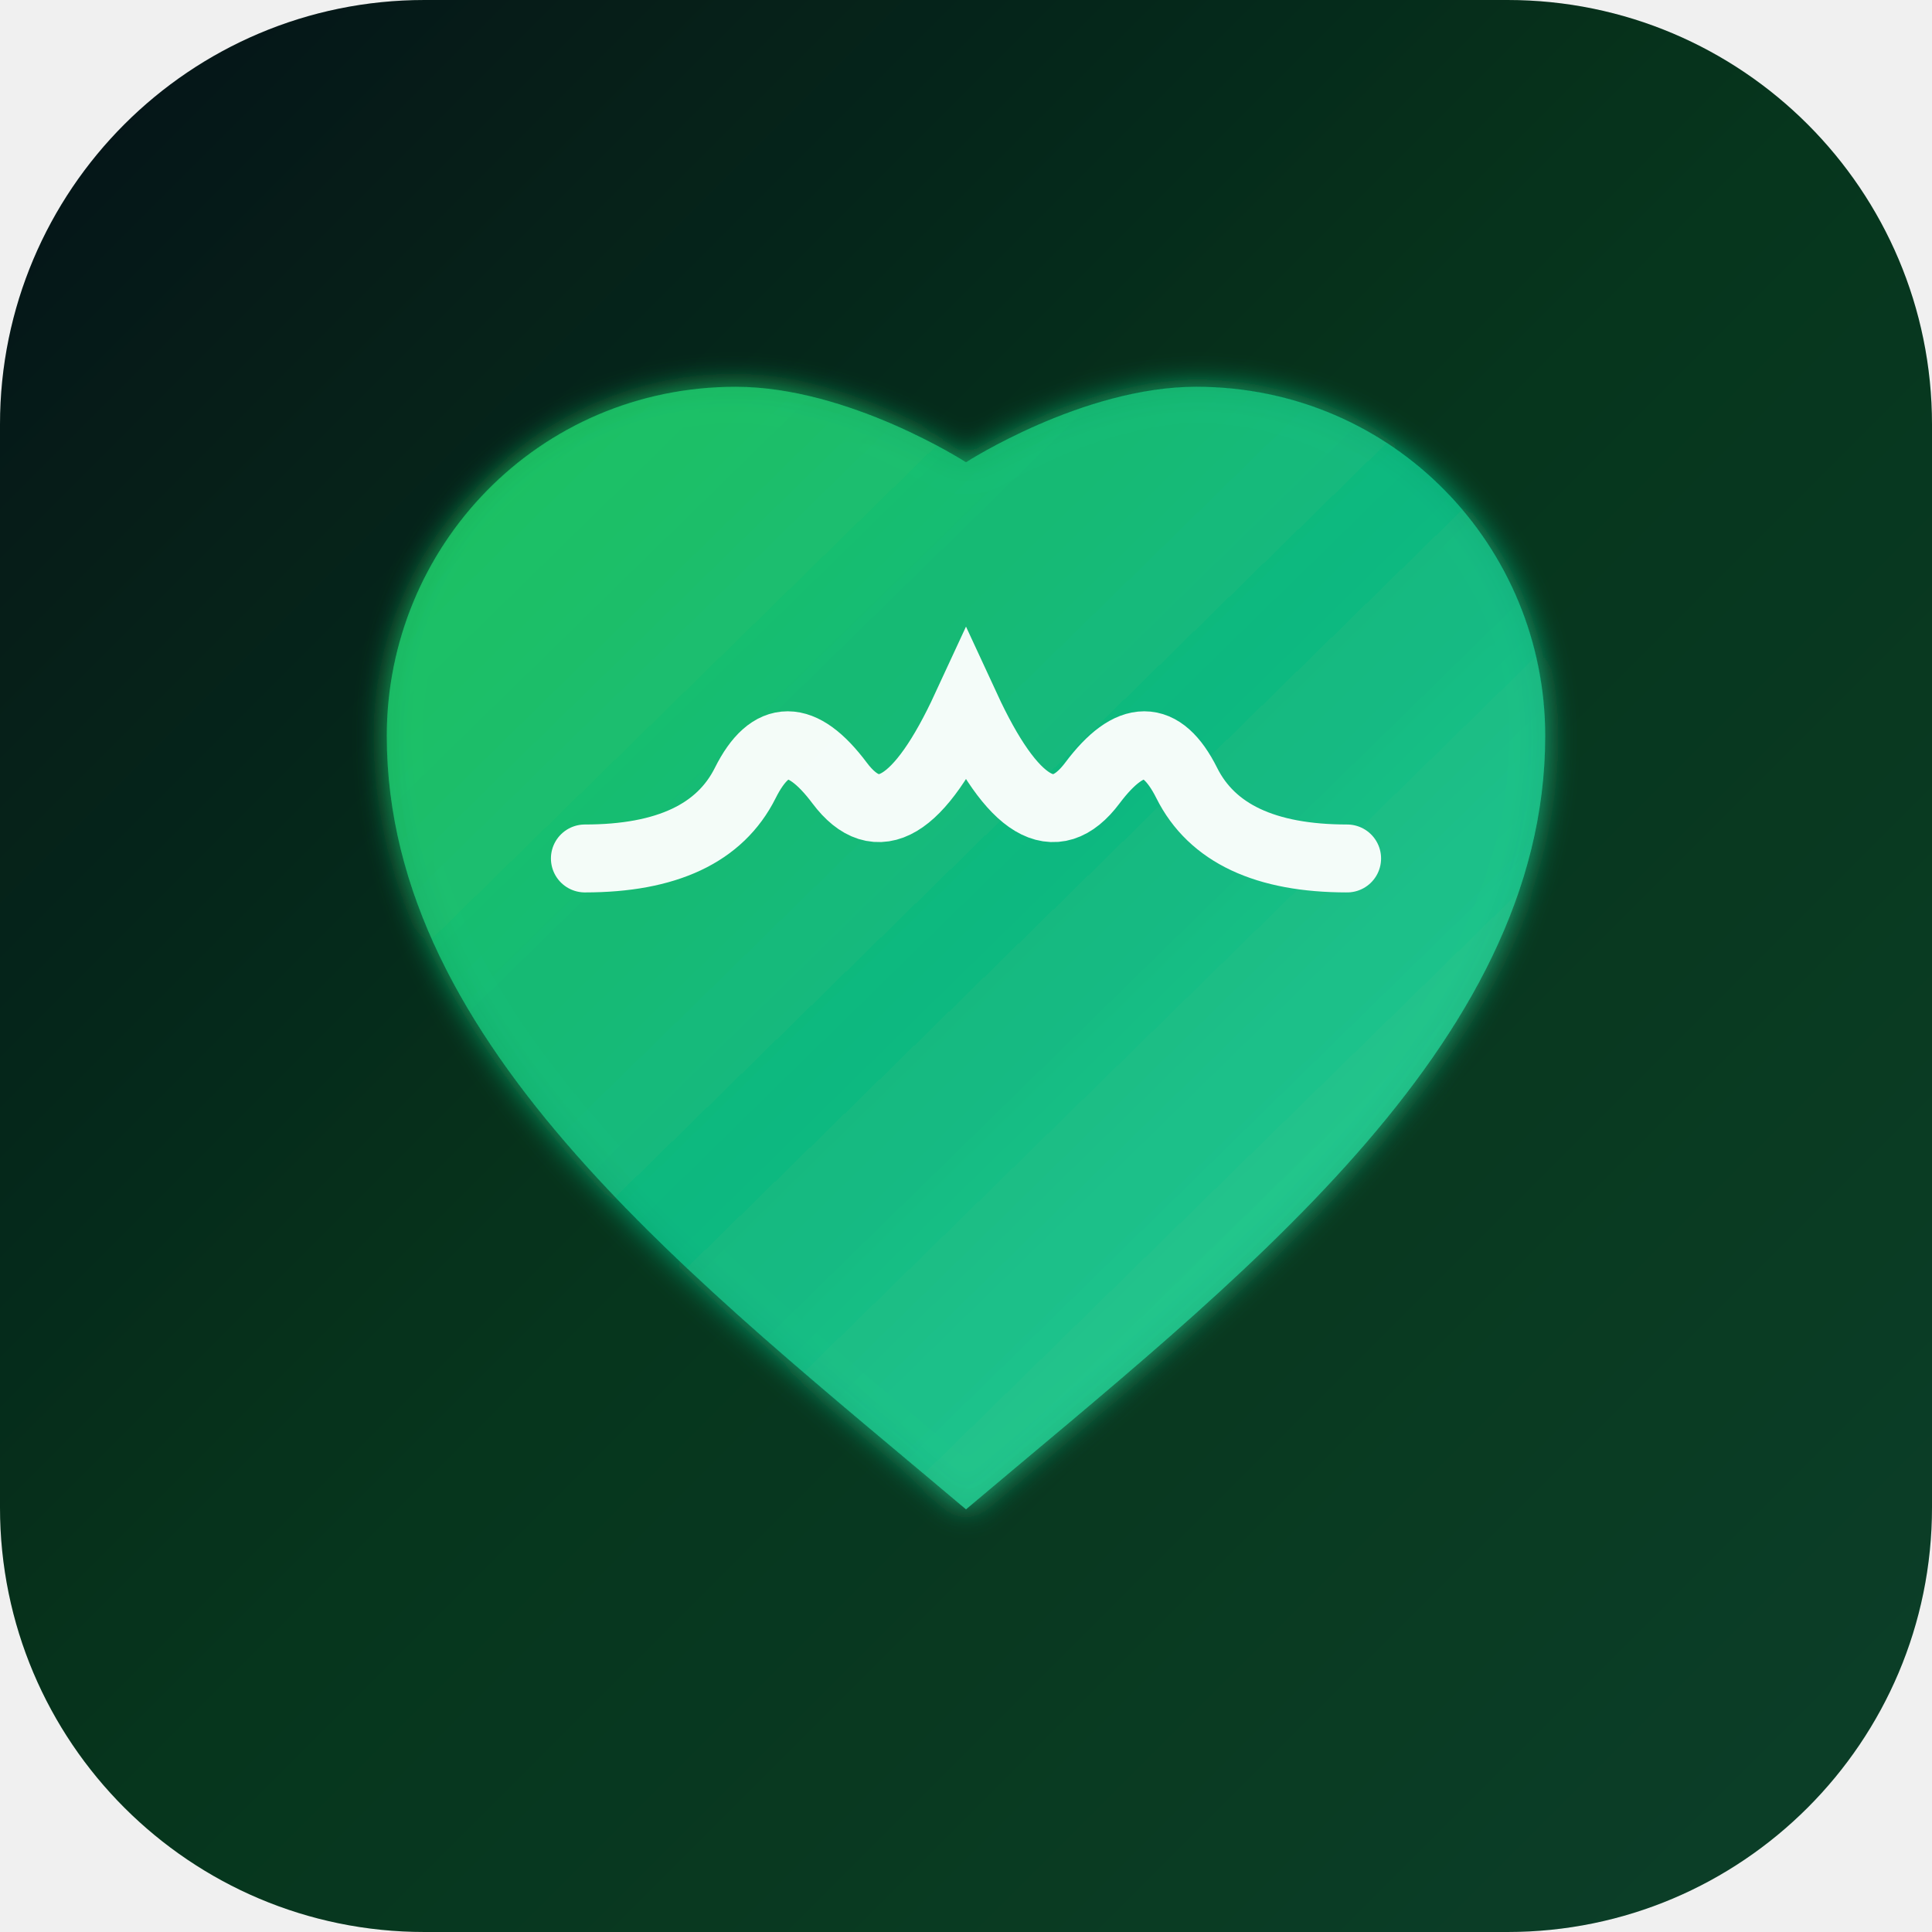
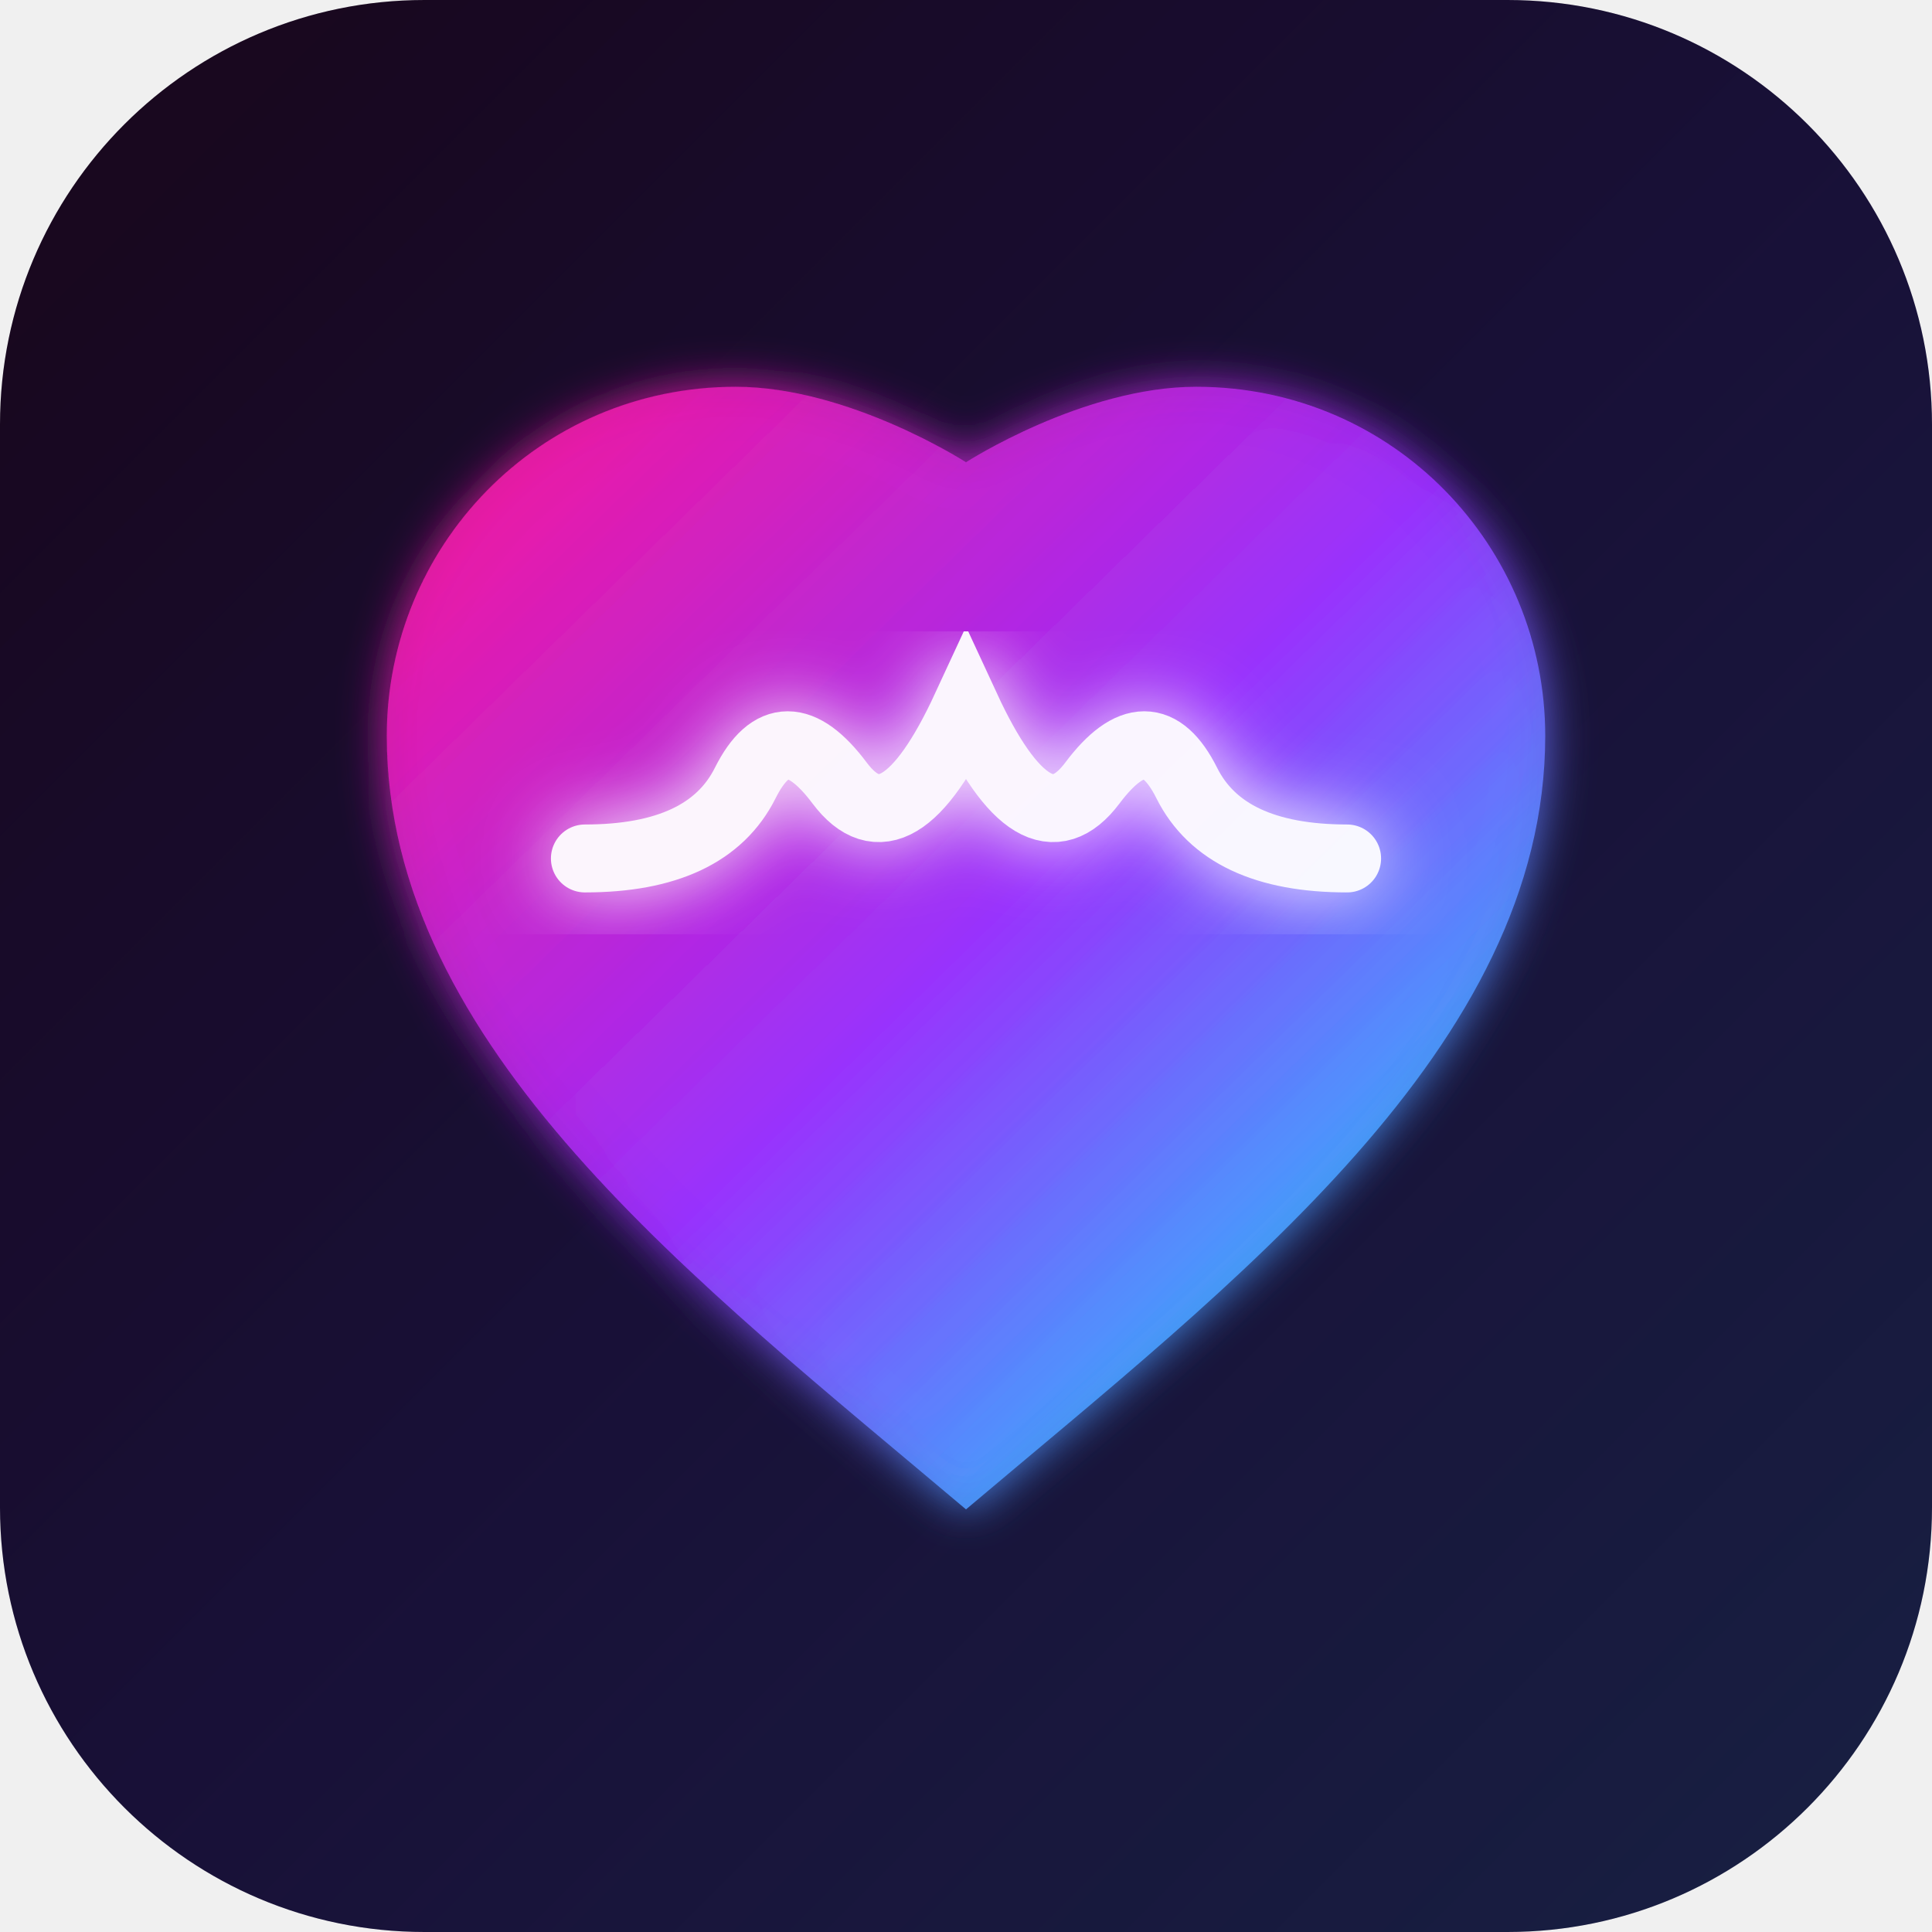
<svg xmlns="http://www.w3.org/2000/svg" viewBox="0 0 1024 1024">
  <defs>
    <linearGradient id="brand-gradient" x1="0%" y1="0%" x2="100%" y2="100%">
-       <stop offset="0%" stop-color="#22C55E" />
-       <stop offset="50%" stop-color="#10B981" />
-       <stop offset="100%" stop-color="#34D399" />
+       <stop offset="0%" stop-color="#FF1494" />
+       <stop offset="50%" stop-color="#9933FF" />
+       <stop offset="100%" stop-color="#00FFFF" />
    </linearGradient>
    <linearGradient id="bg-gradient" x1="0%" y1="0%" x2="100%" y2="100%">
-       <stop offset="0%" stop-color="#030712" />
-       <stop offset="50%" stop-color="#052e16" />
-       <stop offset="100%" stop-color="#0a3622" />
+       <stop offset="0%" stop-color="#050510" />
+       <stop offset="50%" stop-color="#0D0D26" />
+       <stop offset="100%" stop-color="#1A0D33" />
    </linearGradient>
    <filter id="glow" x="-20%" y="-20%" width="140%" height="140%">
-       <feGaussianBlur stdDeviation="8" result="blur" />
+       <feGaussianBlur stdDeviation="12" result="blur" />
      <feMerge>
        <feMergeNode in="blur" />
        <feMergeNode in="SourceGraphic" />
      </feMerge>
    </filter>
+     <filter id="neon-glow" x="-50%" y="-50%" width="200%" height="200%">
+       <feGaussianBlur stdDeviation="20" result="blur" />
+       <feComposite in="SourceGraphic" in2="blur" operator="over" />
+     </filter>
  </defs>
  <rect width="1024" height="1024" rx="225" fill="url(#bg-gradient)" />
-   <rect width="1024" height="1024" rx="225" fill="url(#brand-gradient)" opacity="0.06" />
+   <rect width="1024" height="1024" rx="225" fill="url(#brand-gradient)" opacity="0.08" />
  <g filter="url(#glow)">
    <path d="M512 800              C370 680 205 555 205 390              C205 290 285 205 390 205              C450 205 512 245 512 245              C512 245 574 205 634 205              C739 205 819 290 819 390              C819 555 654 680 512 800Z" fill="url(#brand-gradient)" opacity="0.9" />
  </g>
-   <path d="M310 455            Q375 455 395 415            Q415 375 445 415            Q475 455 512 375            Q549 455 579 415            Q609 375 629 415            Q649 455 714 455" fill="none" stroke="white" stroke-width="36" stroke-linecap="round" opacity="0.95" />
+   <path d="M310 455            Q375 455 395 415            Q415 375 445 415            Q475 455 512 375            Q549 455 579 415            Q609 375 629 415            Q649 455 714 455" fill="none" stroke="white" stroke-width="36" stroke-linecap="round" opacity="0.95" filter="url(#neon-glow)" />
</svg>
